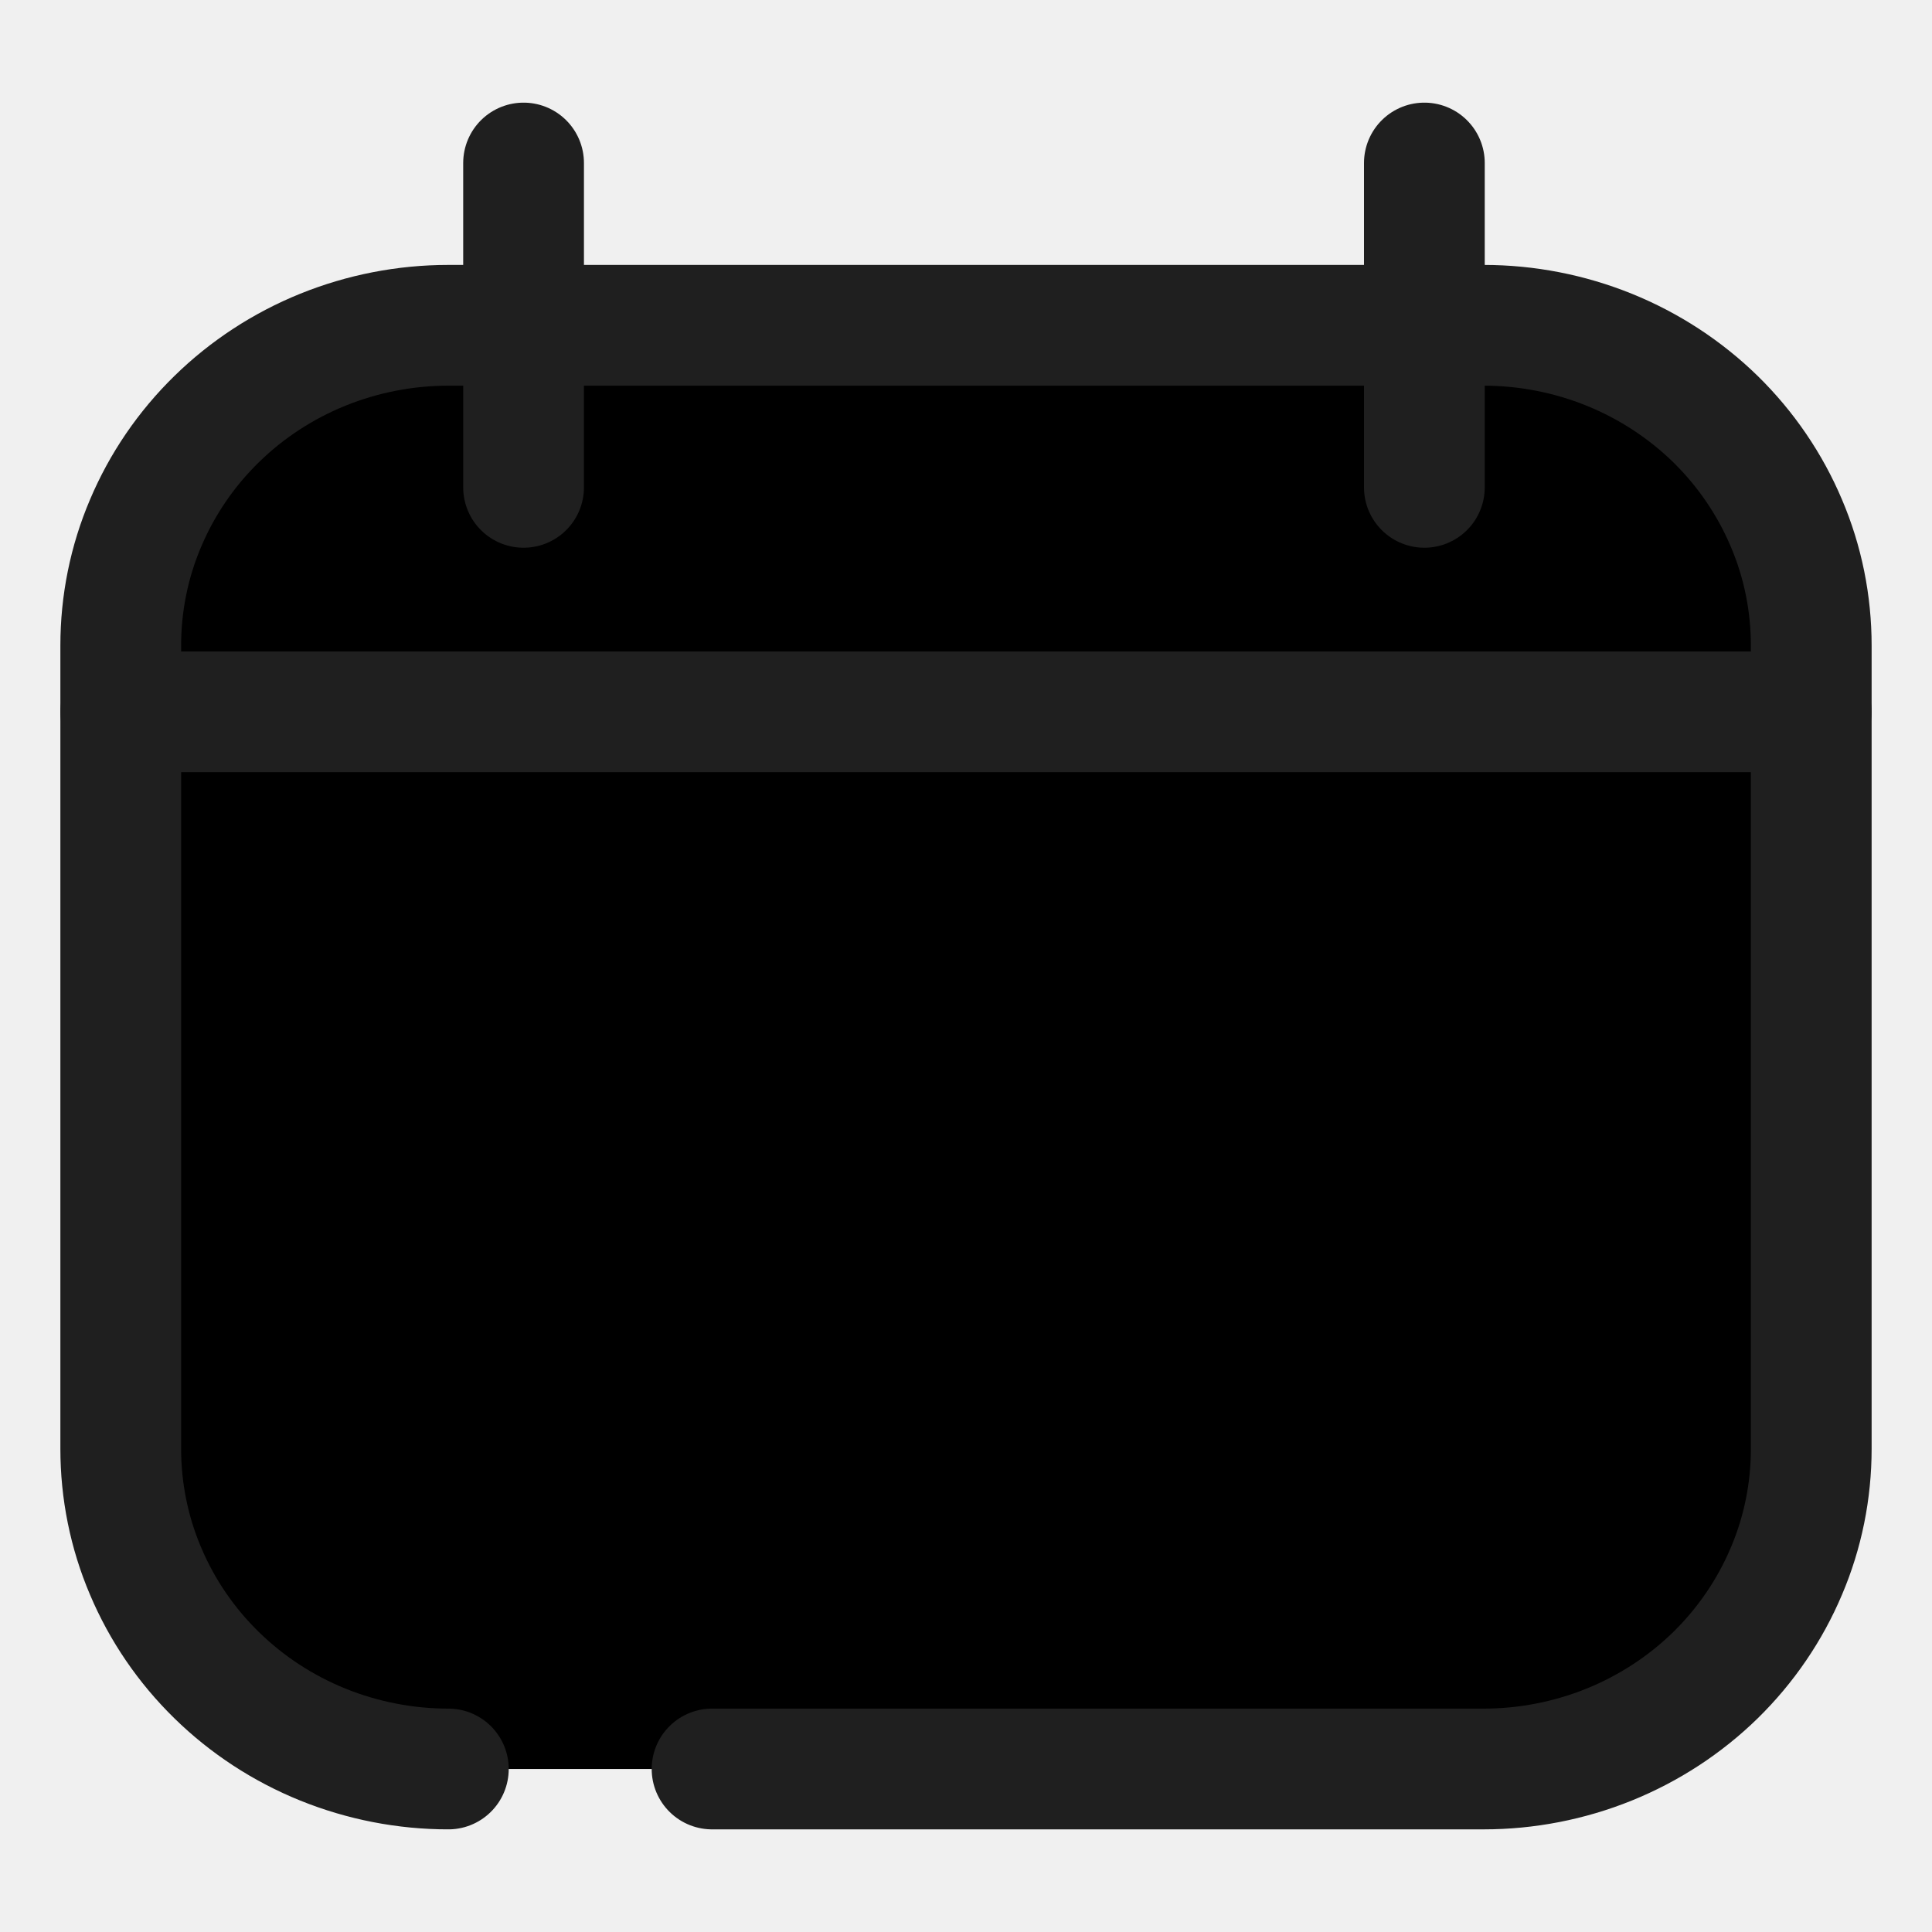
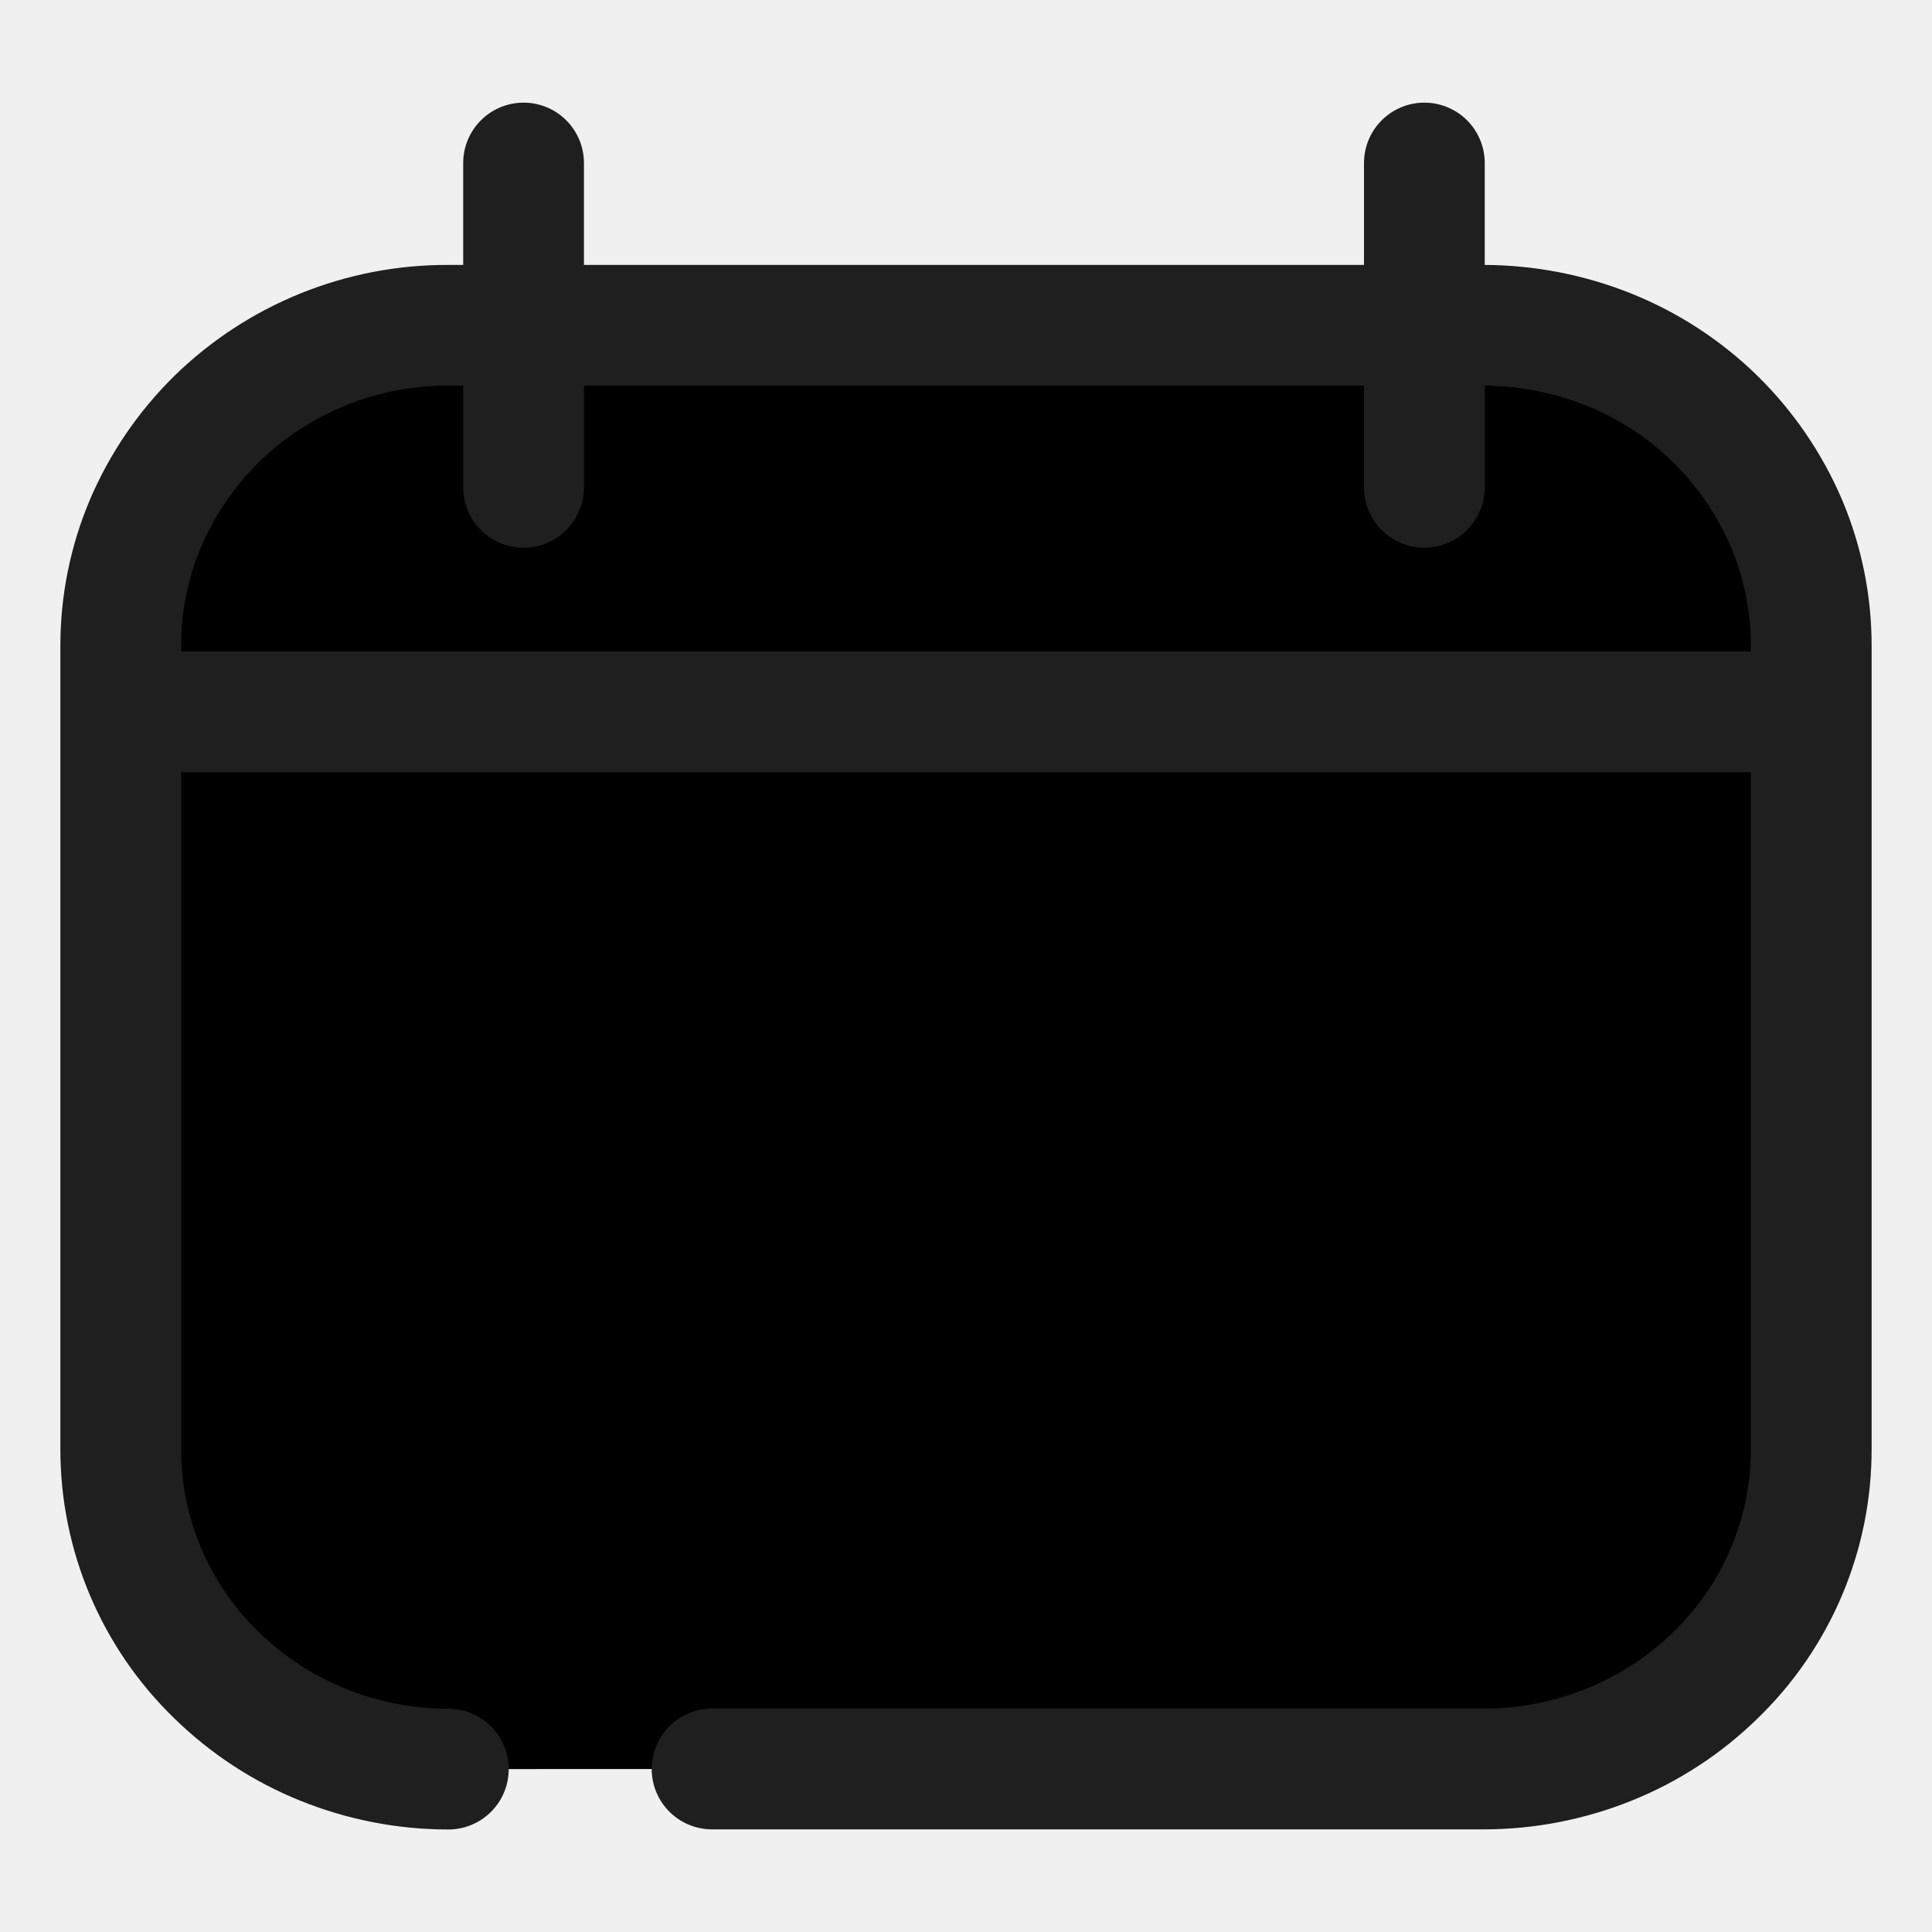
- <svg xmlns="http://www.w3.org/2000/svg" width="16" height="16" viewBox="0 0 16 16" fill="currentColor">
-   <g clip-path="url(#clip0_4_36)">
-     <path d="M5.897 14.65H12.287C12.644 14.65 12.997 14.581 13.326 14.448C13.655 14.315 13.955 14.119 14.207 13.873C14.458 13.627 14.658 13.334 14.794 13.012C14.931 12.691 15 12.346 15 11.998V5.346C15 4.998 14.931 4.653 14.794 4.332C14.658 4.01 14.458 3.717 14.207 3.471C13.955 3.225 13.655 3.029 13.326 2.896C12.997 2.763 12.644 2.694 12.287 2.694H3.713C3.356 2.694 3.003 2.763 2.674 2.896C2.345 3.029 2.045 3.225 1.794 3.471C1.542 3.717 1.342 4.01 1.206 4.332C1.069 4.653 1 4.998 1 5.346V11.998C1 12.346 1.069 12.691 1.206 13.012C1.342 13.334 1.542 13.627 1.794 13.873C2.045 14.119 2.345 14.315 2.674 14.448C3.003 14.581 3.356 14.65 3.713 14.65V14.65" stroke="#1F1F1F" stroke-linecap="round" stroke-linejoin="round" />
-     <path d="M1 5.895H15M4.336 1.35V4.036M11.796 1.35V4.036" stroke="#1F1F1F" stroke-linecap="round" stroke-linejoin="round" />
+ <svg xmlns="http://www.w3.org/2000/svg" width="16" height="16" fill="currentColor" class="si si-Calendar_whiteicons" viewBox="0 0 16 16">
+   <g stroke="#1F1F1F" stroke-linecap="round" stroke-linejoin="round" clip-path="url(#a)">
+     <path d="M5.897 14.65h6.39c.357 0 .71-.069 1.04-.202a2.7 2.7 0 0 0 .88-.575A2.6 2.6 0 0 0 15 11.998V5.346a2.6 2.6 0 0 0-.206-1.014 2.7 2.7 0 0 0-.588-.861 2.7 2.7 0 0 0-.88-.575 2.8 2.8 0 0 0-1.039-.202H3.713a2.73 2.73 0 0 0-1.92.777 2.7 2.7 0 0 0-.587.86A2.6 2.6 0 0 0 1 5.347v6.652a2.6 2.6 0 0 0 .794 1.875c.252.246.55.442.88.575s.682.202 1.039.202v0M1 5.895h14M4.336 1.35v2.686m7.46-2.686v2.686" />
  </g>
  <defs>
-     <clipPath id="clip0_4_36">
-       <rect width="16" height="16" fill="white" />
+     <clipPath id="a">
+       <path d="M0 0h16v16H0z" />
    </clipPath>
  </defs>
</svg>
